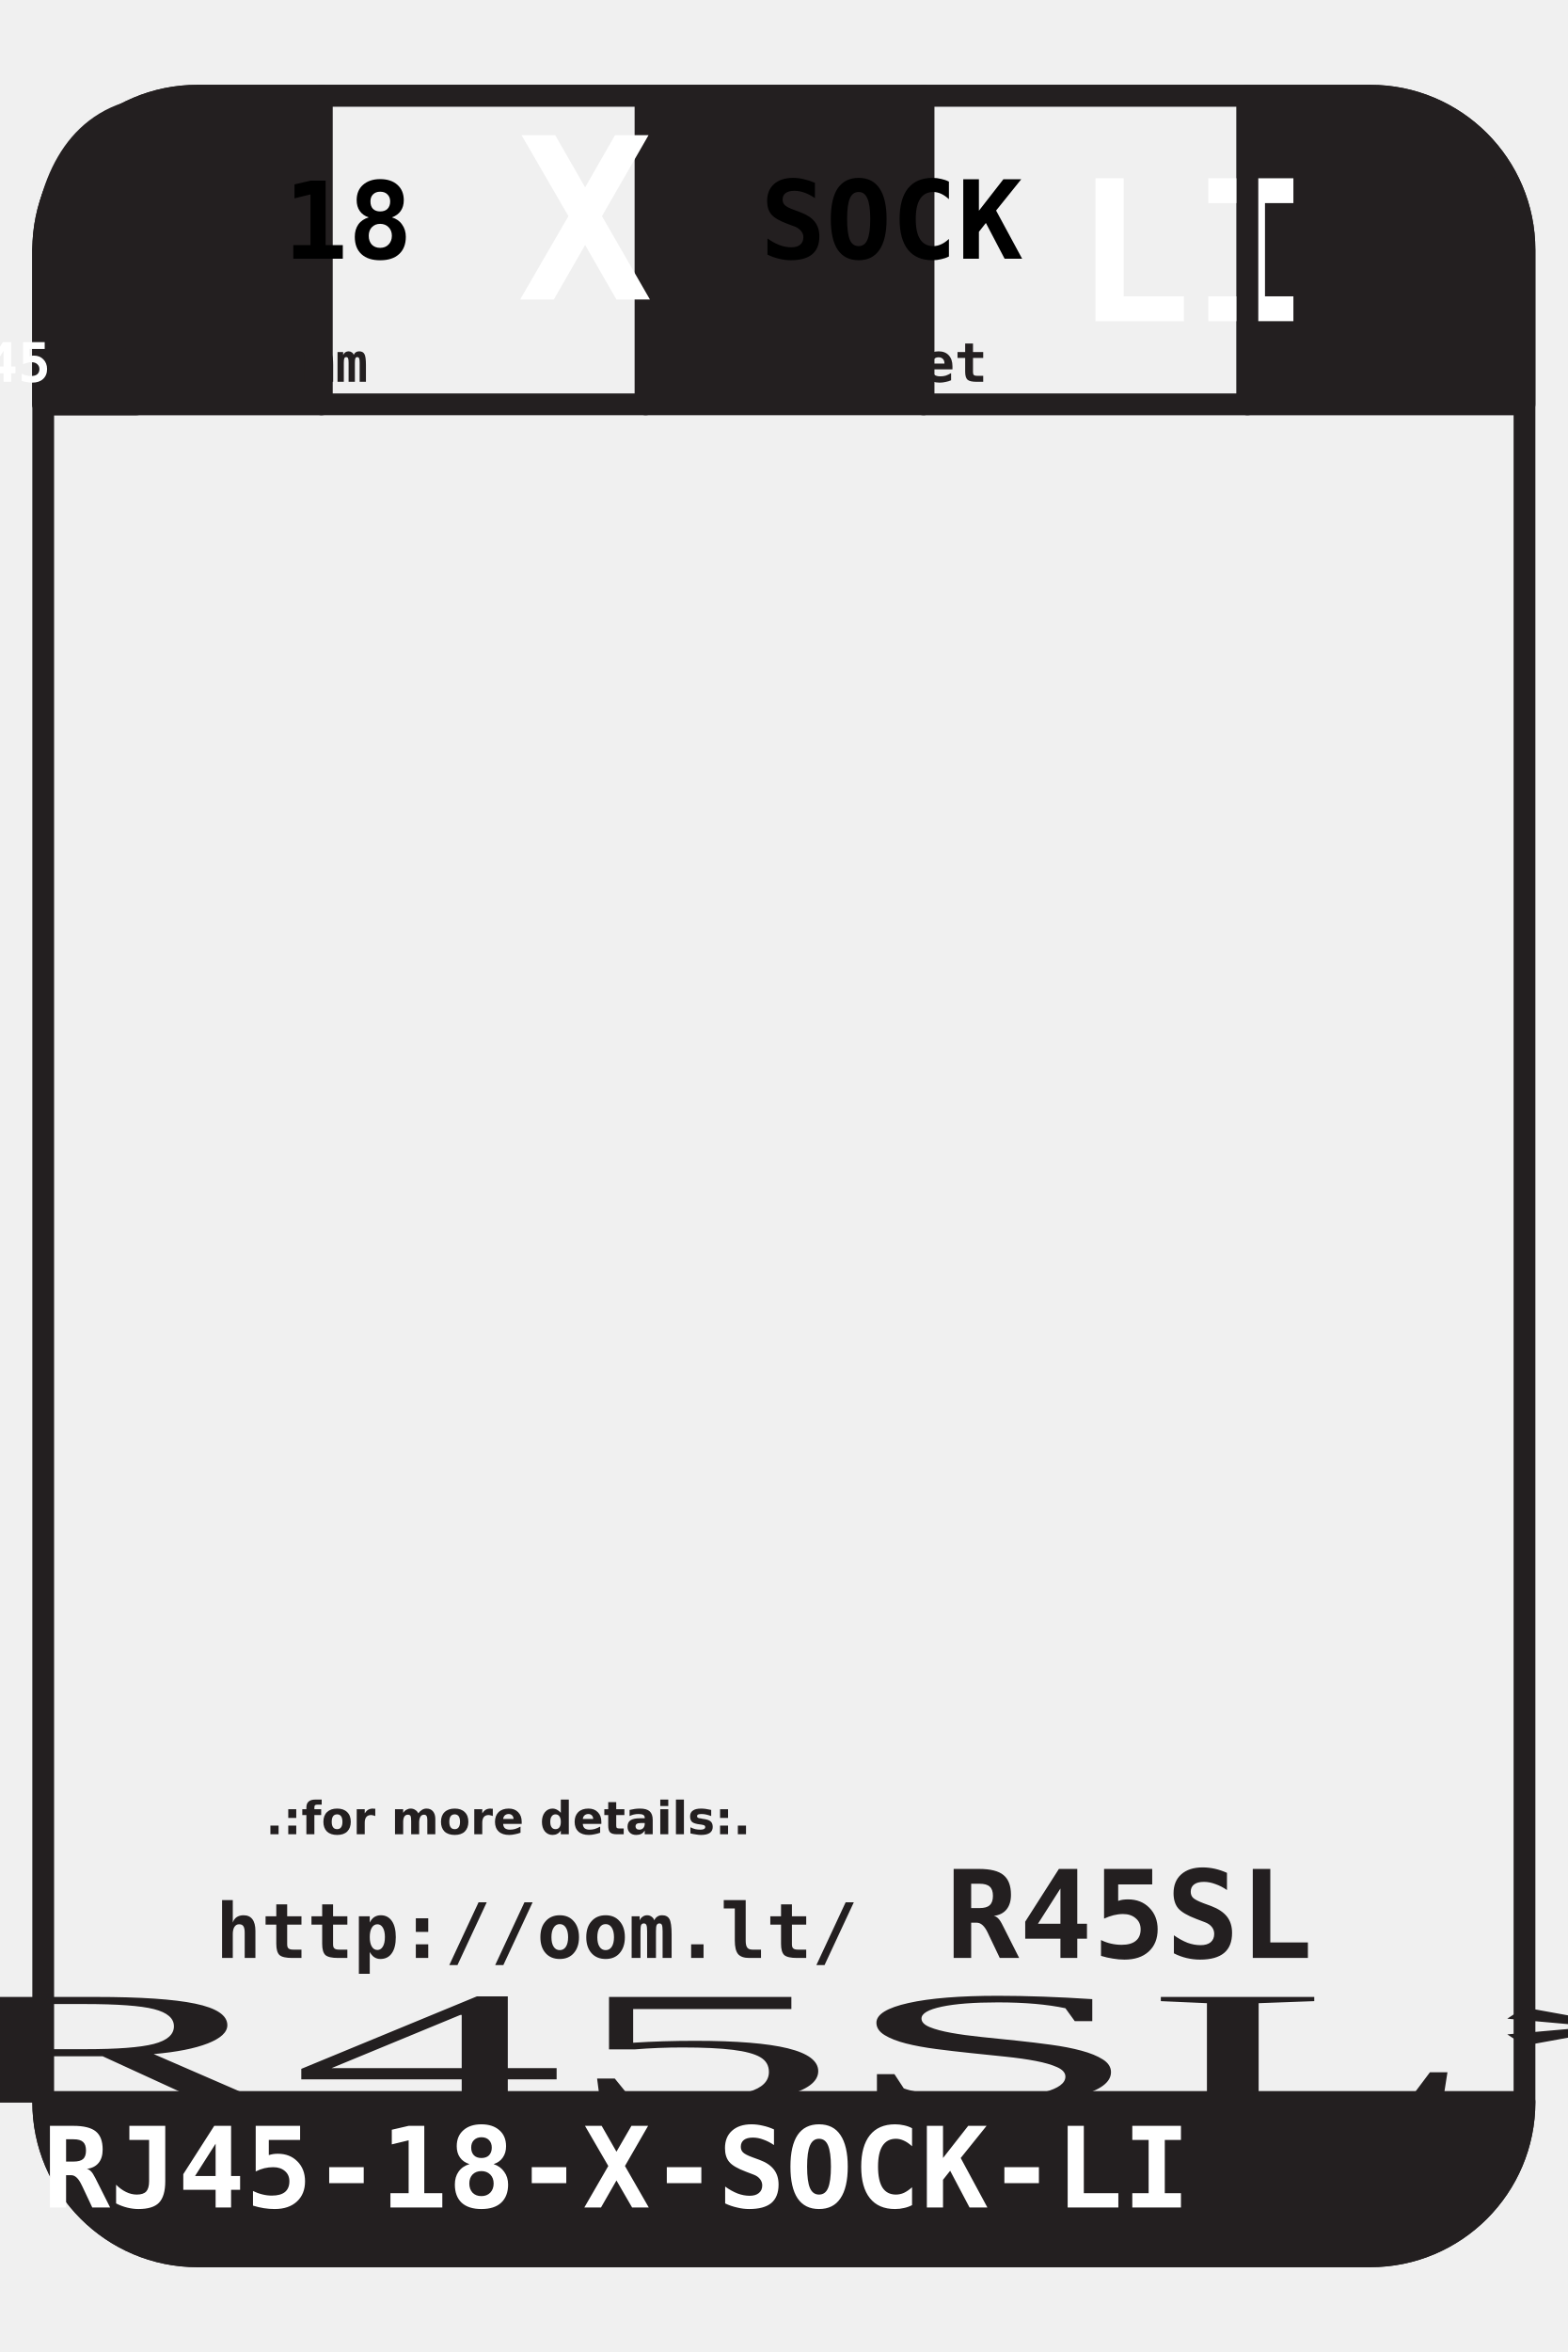
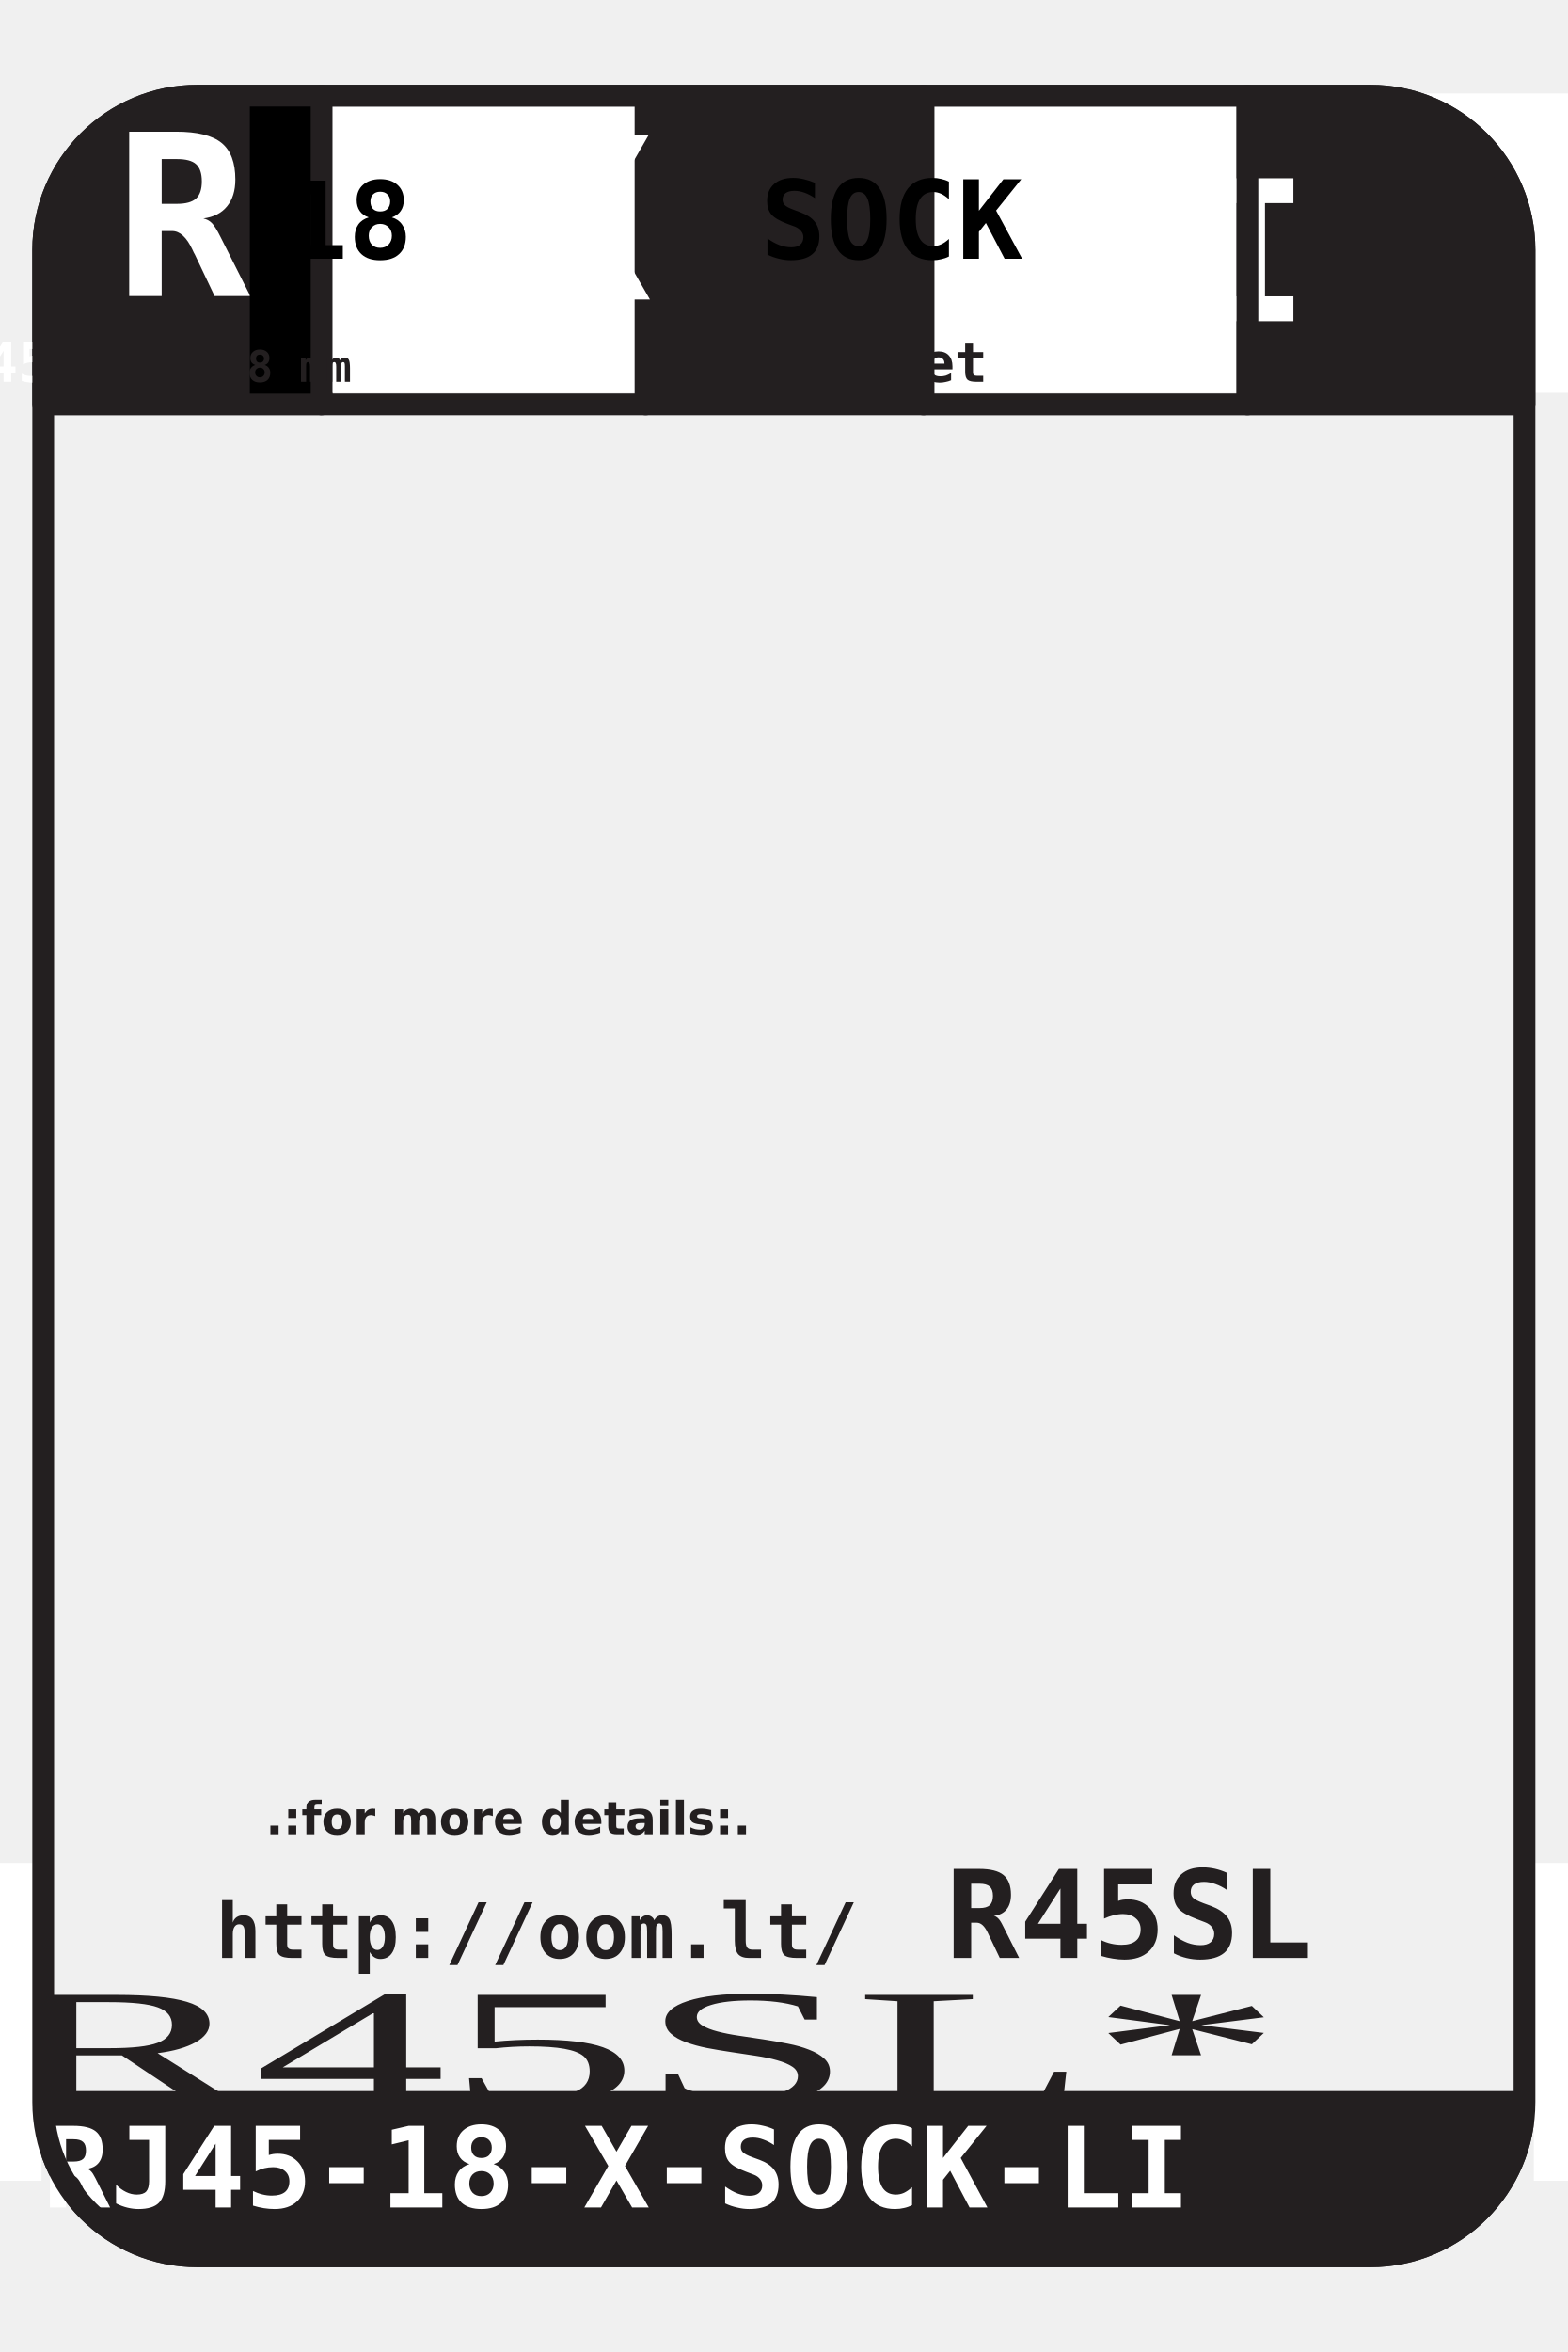
- <svg xmlns="http://www.w3.org/2000/svg" id="svg3419" version="1.1" width="180" height="270" xml:space="preserve">
+ <svg xmlns="http://www.w3.org/2000/svg" xmlns:xlink="http://www.w3.org/1999/xlink" id="svg3419" version="1.1" width="180" height="270" xml:space="preserve">
  <defs id="defs3423" />
  <g id="g3427" transform="matrix(1.25,0,0,-1.25,0,270)">
-     <path d="m 3.969,193.039 c 0,7.826 6.347,14.173 14.173,14.173 l 107.717,0 c 7.826,0 14.173,-6.347 14.173,-14.173 l 0,-170.079 c 0,-7.826 -6.347,-14.173 -14.173,-14.173 l -107.717,0 c -7.826,0 -14.173,6.347 -14.173,14.173 l 0,170.079 z" style="fill:none;stroke:#231f20;stroke-width:2;stroke-linecap:round;stroke-linejoin:round;stroke-miterlimit:22.926;stroke-opacity:1;stroke-dasharray:none" id="path3429" />
+     <path d="m 29.541,178.866 0,28.346 -11.4,0 c -7.826,0 -14.173,-6.347 -14.173,-14.173 l 0,-14.173 25.573,0 z" style="fill:#231f20;fill-opacity:1;fill-rule:evenodd;stroke:#231f20;stroke-width:2;stroke-linecap:round;stroke-linejoin:round;stroke-miterlimit:22.926;stroke-opacity:1;stroke-dasharray:none" id="path3593" />
+     <text transform="scale(1,-1)" id="text3619" x="-214.58" y="-188.813" style="font-style:normal;font-variant:normal;font-weight:bold;font-stretch:normal;text-align:start;text-anchor:start;fill:#ffffff;font-family:DejaVu Sans Mono;-inkscape-font-specification:DejaVu Sans Mono Bold">
+       <tspan style="font-size:20.706px;font-style:normal;font-variant:normal;font-weight:bold;font-stretch:normal;text-align:start;writing-mode:lr-tb;text-anchor:start;fill:#ffffff;fill-opacity:1;fill-rule:nonzero;stroke:none;font-family:DejaVu Sans Mono;-inkscape-font-specification:DejaVu Sans Mono Bold" x="10.522" y="-188.813" id="tspan3621">RJ45</tspan>
+     </text>
+     <rect style="fill:#000000;stroke:none" id="rect3047" width="7.294" height="27.486" x="22.949" y="-207.342" transform="scale(1,-1)" />
+     <rect style="fill:#ffffff;stroke:none" id="rect3047-7" width="121.861" height="27.486" x="30.154" y="-207.415" transform="scale(1,-1)" />
    <text transform="scale(1,-1)" id="text3439" x="71.998" y="-326.037" style="text-align:center;text-anchor:middle">
      <tspan style="font-size:6px;font-variant:normal;font-weight:bold;text-align:center;writing-mode:lr-tb;text-anchor:middle;fill:#231f20;fill-opacity:1;fill-rule:nonzero;stroke:none;font-family:Helvetica LT;-inkscape-font-specification:Helvetica LT Bold" id="tspan3441" y="-326.037" x="71.998" />
    </text>
    <text transform="matrix(1,0,0,-1,54.1817,47.5475)" id="text3443" x="17.943" y="0" style="text-anchor:middle;text-align:center">
      <tspan style="font-size:4.201px;font-variant:normal;font-weight:bold;writing-mode:lr-tb;fill:#231f20;fill-opacity:1;fill-rule:nonzero;stroke:none;font-family:DejaVu Sans;-inkscape-font-specification:DejaVu Sans Bold;text-anchor:middle;text-align:center;font-style:normal;font-stretch:normal" x="0" y="0" id="tspan3445">.:for more details:.</tspan>
    </text>
    <text transform="scale(1,-1)" id="text3447" x="56.807" y="-36.191" style="text-align:center;text-anchor:middle">
      <tspan style="font-size:7.001px;font-style:normal;font-variant:normal;font-weight:bold;font-stretch:normal;text-align:center;writing-mode:lr-tb;text-anchor:middle;fill:#231f20;fill-opacity:1;fill-rule:nonzero;stroke:none;font-family:DejaVu Sans Mono;-inkscape-font-specification:DejaVu Sans Mono Bold" x="56.807" y="-36.191" id="tspan3449">http://oom.lt/</tspan>
    </text>
    <text transform="scale(1,-1)" id="text3451" x="86.863" y="-36.191" style="text-align:start;text-anchor:start">
      <tspan style="font-size:11.202px;font-variant:normal;font-weight:bold;text-align:start;writing-mode:lr-tb;text-anchor:start;fill:#231f20;fill-opacity:1;fill-rule:nonzero;stroke:none;font-family:DejaVu Sans Mono;-inkscape-font-specification:DejaVu Sans Mono Bold;font-style:normal;font-stretch:normal" x="86.863" y="-36.191" id="tspan3453">R45SL</tspan>
    </text>
-     <text transform="matrix(1,0,0,-0.2937634,14.7144,22.9039)" id="text3455" x="57.305" y="0" style="text-align:center;text-anchor:middle">
-       <tspan style="font-size:50.435px;font-variant:normal;font-weight:normal;text-align:center;writing-mode:lr-tb;text-anchor:middle;fill:#231f20;fill-opacity:1;fill-rule:nonzero;stroke:none;font-family:Free 3 of 9 Extended;-inkscape-font-specification:Free3of9Extended" x="57.305" y="0" id="tspan3457">*R45SL*</tspan>
+     <text transform="scale(1.531524,-0.6529443)" id="text3455" x="47.025" y="-35.078" style="font-size:23.13px;text-align:center;text-anchor:middle">
+       <tspan style="font-size:23.13px;font-variant:normal;font-weight:normal;text-align:center;writing-mode:lr-tb;text-anchor:middle;fill:#231f20;fill-opacity:1;fill-rule:nonzero;stroke:none;font-family:Free 3 of 9 Extended;-inkscape-font-specification:Free3of9Extended" x="47.025" y="-35.078" id="tspan3457">*R45SL*</tspan>
    </text>
-     <path d="m 29.541,178.866 0,28.346 -11.4,0 c -7.826,0 -14.173,-6.347 -14.173,-14.173 l 0,-14.173 25.573,0 z" style="fill:#231f20;fill-opacity:1;fill-rule:evenodd;stroke:#231f20;stroke-width:2;stroke-linecap:round;stroke-linejoin:round;stroke-miterlimit:22.926;stroke-opacity:1;stroke-dasharray:none" id="path3593" />
    <path d="m 140.031,193.039 c 0,7.826 -6.347,14.173 -14.173,14.173 l -11.277,0 0,-28.346 25.451,0 0,14.173 z" style="fill:#231f20;fill-opacity:1;fill-rule:evenodd;stroke:#231f20;stroke-width:2;stroke-linecap:round;stroke-linejoin:round;stroke-miterlimit:22.926;stroke-opacity:1;stroke-dasharray:none" id="path3595" />
    <path d="m 59.305,207.213 25.512,0 0,-28.346 -25.512,0 0,28.346 z" style="fill:#231f20;fill-opacity:1;fill-rule:evenodd;stroke:#231f20;stroke-width:2;stroke-linecap:round;stroke-linejoin:round;stroke-miterlimit:22.926;stroke-opacity:1;stroke-dasharray:none" id="path3597" />
    <text transform="scale(1,-1)" id="text3603" x="127.539" y="-186.501" style="font-style:normal;font-variant:normal;font-weight:bold;font-stretch:normal;text-align:center;text-anchor:middle;fill:#ffffff;font-family:DejaVu Sans Mono;-inkscape-font-specification:DejaVu Sans Mono Bold">
      <tspan style="font-size:18px;font-style:normal;font-variant:normal;font-weight:bold;font-stretch:normal;text-align:center;writing-mode:lr-tb;text-anchor:middle;fill:#ffffff;fill-opacity:1;fill-rule:nonzero;stroke:none;font-family:DejaVu Sans Mono;-inkscape-font-specification:DejaVu Sans Mono Bold" x="127.539" y="-186.501" id="tspan3605">LI</tspan>
    </text>
    <path d="m 29.541,207.213 29.764,0 0,-28.346 -29.764,0 0,28.346 z" style="fill:none;stroke:#231f20;stroke-width:2;stroke-linecap:round;stroke-linejoin:round;stroke-miterlimit:22.926;stroke-opacity:1;stroke-dasharray:none" id="path3607" />
    <path d="m 84.817,207.212 29.764,0 0,-28.346 -29.764,0 0,28.346 z" style="fill:none;stroke:#231f20;stroke-width:2;stroke-linecap:round;stroke-linejoin:round;stroke-miterlimit:22.926;stroke-opacity:1;stroke-dasharray:none" id="path3609" />
    <text transform="scale(1,-1)" id="text3611" x="44.674" y="-192.239" style="font-size:8.444px;font-style:normal;font-variant:normal;font-weight:bold;font-stretch:normal;text-align:center;text-anchor:middle;fill:#000000;font-family:DejaVu Sans Mono;-inkscape-font-specification:DejaVu Sans Mono Bold">
      <tspan style="font-size:9.851px;font-style:normal;font-variant:normal;font-weight:bold;font-stretch:normal;text-align:center;writing-mode:lr-tb;text-anchor:middle;fill:#000000;fill-opacity:1;fill-rule:nonzero;stroke:none;font-family:DejaVu Sans Mono;-inkscape-font-specification:DejaVu Sans Mono Bold" x="44.674" y="-192.239" id="tspan3613">18</tspan>
    </text>
    <text transform="scale(1,-1)" id="text3615" x="99.941" y="-192.241" style="font-style:normal;font-variant:normal;font-weight:bold;font-stretch:normal;text-align:center;text-anchor:middle;fill:#000000;font-family:DejaVu Sans Mono;-inkscape-font-specification:DejaVu Sans Mono Bold">
      <tspan style="font-size:10px;font-style:normal;font-variant:normal;font-weight:bold;font-stretch:normal;text-align:center;writing-mode:lr-tb;text-anchor:middle;fill:#000000;fill-opacity:1;fill-rule:nonzero;stroke:none;font-family:DejaVu Sans Mono;-inkscape-font-specification:DejaVu Sans Mono Bold" x="99.941" y="-192.241" id="tspan3617">SOCK</tspan>
    </text>
    <text transform="scale(1,-1)" id="text3623" x="71.95" y="-180.937" style="font-style:normal;font-variant:normal;font-weight:bold;font-stretch:normal;text-align:center;text-anchor:middle;fill:#ffffff;font-family:DejaVu Sans Mono;-inkscape-font-specification:DejaVu Sans Mono Bold">
      <tspan style="font-size:5px;font-style:normal;font-variant:normal;font-weight:bold;font-stretch:normal;text-align:center;writing-mode:lr-tb;text-anchor:middle;fill:#ffffff;fill-opacity:1;fill-rule:nonzero;stroke:none;font-family:DejaVu Sans Mono;-inkscape-font-specification:DejaVu Sans Mono Bold" x="71.95" y="-180.937" id="tspan3625" />
    </text>
    <text transform="scale(1,-1)" id="text3631" x="44.348" y="-180.937" style="font-style:normal;font-variant:normal;font-weight:bold;font-stretch:normal;text-align:center;text-anchor:middle;font-family:DejaVu Sans Mono;-inkscape-font-specification:DejaVu Sans Mono Bold">
-       <tspan style="font-size:5px;font-style:normal;font-variant:normal;font-weight:bold;font-stretch:normal;text-align:center;writing-mode:lr-tb;text-anchor:middle;fill:#231f20;fill-opacity:1;fill-rule:nonzero;stroke:none;font-family:DejaVu Sans Mono;-inkscape-font-specification:DejaVu Sans Mono Bold" x="44.348" y="-180.937" id="tspan3633">18 mm</tspan>
+       <tspan style="font-size:4px;font-style:normal;font-variant:normal;font-weight:bold;font-stretch:normal;text-align:center;writing-mode:lr-tb;text-anchor:middle;fill:#231f20;fill-opacity:1;fill-rule:nonzero;stroke:none;font-family:DejaVu Sans Mono;-inkscape-font-specification:DejaVu Sans Mono Bold" x="44.348" y="-180.937" id="tspan3633">18 mm</tspan>
    </text>
-     <text transform="scale(1,-1)" id="text3619" x="247.712" y="-188.494" style="font-style:normal;font-variant:normal;font-weight:bold;font-stretch:normal;text-align:end;text-anchor:end;fill:#ffffff;font-family:DejaVu Sans Mono;-inkscape-font-specification:DejaVu Sans Mono Bold">
-       <tspan style="font-size:20.706px;font-style:normal;font-variant:normal;font-weight:bold;font-stretch:normal;text-align:end;writing-mode:lr-tb;text-anchor:end;fill:#ffffff;fill-opacity:1;fill-rule:nonzero;stroke:none;font-family:DejaVu Sans Mono;-inkscape-font-specification:DejaVu Sans Mono Bold" x="25.471" y="-188.494" id="tspan3621">RJ45</tspan>
-     </text>
-     <path id="use3031" style="fill:#231f20;fill-opacity:1;fill-rule:evenodd;stroke:#231f20;stroke-width:2;stroke-linecap:round;stroke-linejoin:round;stroke-miterlimit:22.926;stroke-opacity:1;stroke-dasharray:none" d="m 12.534,178.866 0.164,27.036 C 6.573,204.607 4.348,198.675 3.968,193.039 l 0,-14.173 z" />
    <text transform="scale(1,-1)" id="text3627" x="76.459" y="-188.494" style="font-style:normal;font-variant:normal;font-weight:bold;font-stretch:normal;text-align:center;text-anchor:middle;fill:#ffffff;font-family:DejaVu Sans Mono;-inkscape-font-specification:DejaVu Sans Mono Bold">
      <tspan style="font-size:20.706px;font-style:normal;font-variant:normal;font-weight:bold;font-stretch:normal;text-align:center;writing-mode:lr-tb;text-anchor:middle;fill:#ffffff;fill-opacity:1;fill-rule:nonzero;stroke:none;font-family:DejaVu Sans Mono;-inkscape-font-specification:DejaVu Sans Mono Bold" x="71.808" y="-188.494" id="tspan3629">X</tspan>
    </text>
    <text transform="scale(1,-1)" id="text3635" x="99.728" y="-180.937" style="font-style:normal;font-variant:normal;font-weight:bold;font-stretch:normal;text-align:center;text-anchor:middle;font-family:DejaVu Sans Mono;-inkscape-font-specification:DejaVu Sans Mono Bold">
      <tspan style="font-size:5px;font-style:normal;font-variant:normal;font-weight:bold;font-stretch:normal;text-align:center;writing-mode:lr-tb;text-anchor:middle;fill:#231f20;fill-opacity:1;fill-rule:nonzero;stroke:none;font-family:DejaVu Sans Mono;-inkscape-font-specification:DejaVu Sans Mono Bold" x="99.728" y="-180.937" id="tspan3637">Socket</tspan>
    </text>
    <path d="m 3.969,22.961 136.063,0" style="fill:none;stroke:#231f20;stroke-opacity:1;stroke-width:0.216;stroke-linecap:butt;stroke-linejoin:miter;stroke-miterlimit:22.926;stroke-dasharray:none" id="path3639" />
    <path d="m 3.969,22.961 136.063,0 0,0 c 0,-7.826 -6.347,-14.173 -14.173,-14.173 l -107.717,0 c -7.826,0 -14.173,6.347 -14.173,14.173 z" style="fill:#231f20;fill-opacity:1;fill-rule:evenodd;stroke:#231f20;stroke-opacity:1;stroke-width:2;stroke-linecap:round;stroke-linejoin:round;stroke-miterlimit:22.926;stroke-dasharray:none" id="path3641" />
    <text transform="scale(1,-1)" id="text3643" x="72.138" y="-13.271" style="font-size:10.302px;text-align:center;text-anchor:middle;-inkscape-font-specification:DejaVu Sans Mono Bold;font-family:DejaVu Sans Mono;font-weight:bold;font-style:normal;font-stretch:normal;font-variant:normal">
      <tspan style="font-size:10.302px;font-variant:normal;font-weight:bold;text-align:center;writing-mode:lr-tb;text-anchor:middle;fill:#ffffff;fill-opacity:1;fill-rule:nonzero;stroke:none;font-family:DejaVu Sans Mono;-inkscape-font-specification:DejaVu Sans Mono Bold;font-style:normal;font-stretch:normal" x="72.138" y="-13.271" id="tspan3645">RJ45-18-X-SOCK-LI</tspan>
    </text>
    <text xml:space="preserve" style="font-size:40px;font-style:normal;font-weight:bold;text-align:center;line-height:125%;letter-spacing:0px;word-spacing:0px;text-anchor:middle;fill:#000000;fill-opacity:1;stroke:none;font-family:DejaVu Sans Mono;-inkscape-font-specification:DejaVu Sans Mono Bold;font-stretch:normal;font-variant:normal" x="-21.572" y="54.974" id="text3647" transform="matrix(0.8,0,0,-0.8,0,216)">
      <tspan id="tspan3649" x="-16.025" y="54.974"> </tspan>
    </text>
    <text transform="scale(1,-1)" id="text3599" x="16.703" y="-180.937" style="font-style:normal;font-variant:normal;font-weight:bold;font-stretch:normal;text-align:center;text-anchor:middle;fill:#ffffff;font-family:DejaVu Sans Mono;-inkscape-font-specification:DejaVu Sans Mono Bold">
      <tspan style="font-size:5px;font-style:normal;font-variant:normal;font-weight:bold;font-stretch:normal;text-align:center;writing-mode:lr-tb;text-anchor:middle;fill:#ffffff;fill-opacity:1;fill-rule:nonzero;stroke:none;font-family:DejaVu Sans Mono;-inkscape-font-specification:DejaVu Sans Mono Bold" x="16.703" y="-180.937" id="tspan3601">RJ45</tspan>
    </text>
+     <flowRoot xml:space="preserve" id="flowRoot3090" style="fill:black;stroke:none;stroke-opacity:1;stroke-width:1px;stroke-linejoin:miter;stroke-linecap:butt;fill-opacity:1;font-family:Sans;font-style:normal;font-weight:bold;font-size:40px;line-height:125%;letter-spacing:0px;word-spacing:0px;-inkscape-font-specification:Sans Bold;text-anchor:middle;text-align:center">
+       <flowRegion id="flowRegion3092">
+         <rect id="rect3094" width="148.102" height="83.168" x="-110.743" y="91.211" />
+       </flowRegion>
+       <flowPara id="flowPara3096" />
+     </flowRoot>
+     <flowRoot xml:space="preserve" id="flowRoot3098" style="font-size:40px;font-style:normal;font-weight:bold;text-align:center;line-height:125%;letter-spacing:0px;word-spacing:0px;text-anchor:middle;fill:#000000;fill-opacity:1;stroke:none;font-family:Sans;-inkscape-font-specification:Sans Bold" transform="matrix(0.8,0,0,-0.8,151.5875,255.685)">
+       <flowRegion id="flowRegion3100">
+         <rect id="rect3102" width="153.439" height="75.607" x="-176.121" y="101.885" />
+       </flowRegion>
+       <flowPara id="flowPara3104" style="font-size:16px;font-style:normal;font-variant:normal;font-weight:bold;font-stretch:normal;font-family:DejaVu Sans;-inkscape-font-specification:DejaVu Sans Bold"> 18 mm Socket RJ45 w/Lights </flowPara>
+     </flowRoot>
+     <rect style="fill:#ffffff;stroke:none" id="rect3106" width="4.654" height="29.184" x="140.889" y="-44.908" transform="scale(1,-1)" />
+     <use x="0" y="0" xlink:href="#rect3106" id="use3119" transform="translate(-141.732,0)" width="180" height="270" />
+     <path d="m 3.969,193.039 c 0,7.826 6.347,14.173 14.173,14.173 l 107.717,0 c 7.826,0 14.173,-6.347 14.173,-14.173 l 0,-170.079 c 0,-7.826 -6.347,-14.173 -14.173,-14.173 l -107.717,0 c -7.826,0 -14.173,6.347 -14.173,14.173 l 0,170.079 z" style="fill:none;stroke:#231f20;stroke-width:2;stroke-linecap:round;stroke-linejoin:round;stroke-miterlimit:22.926;stroke-opacity:1;stroke-dasharray:none" id="path3429" />
  </g>
</svg>
